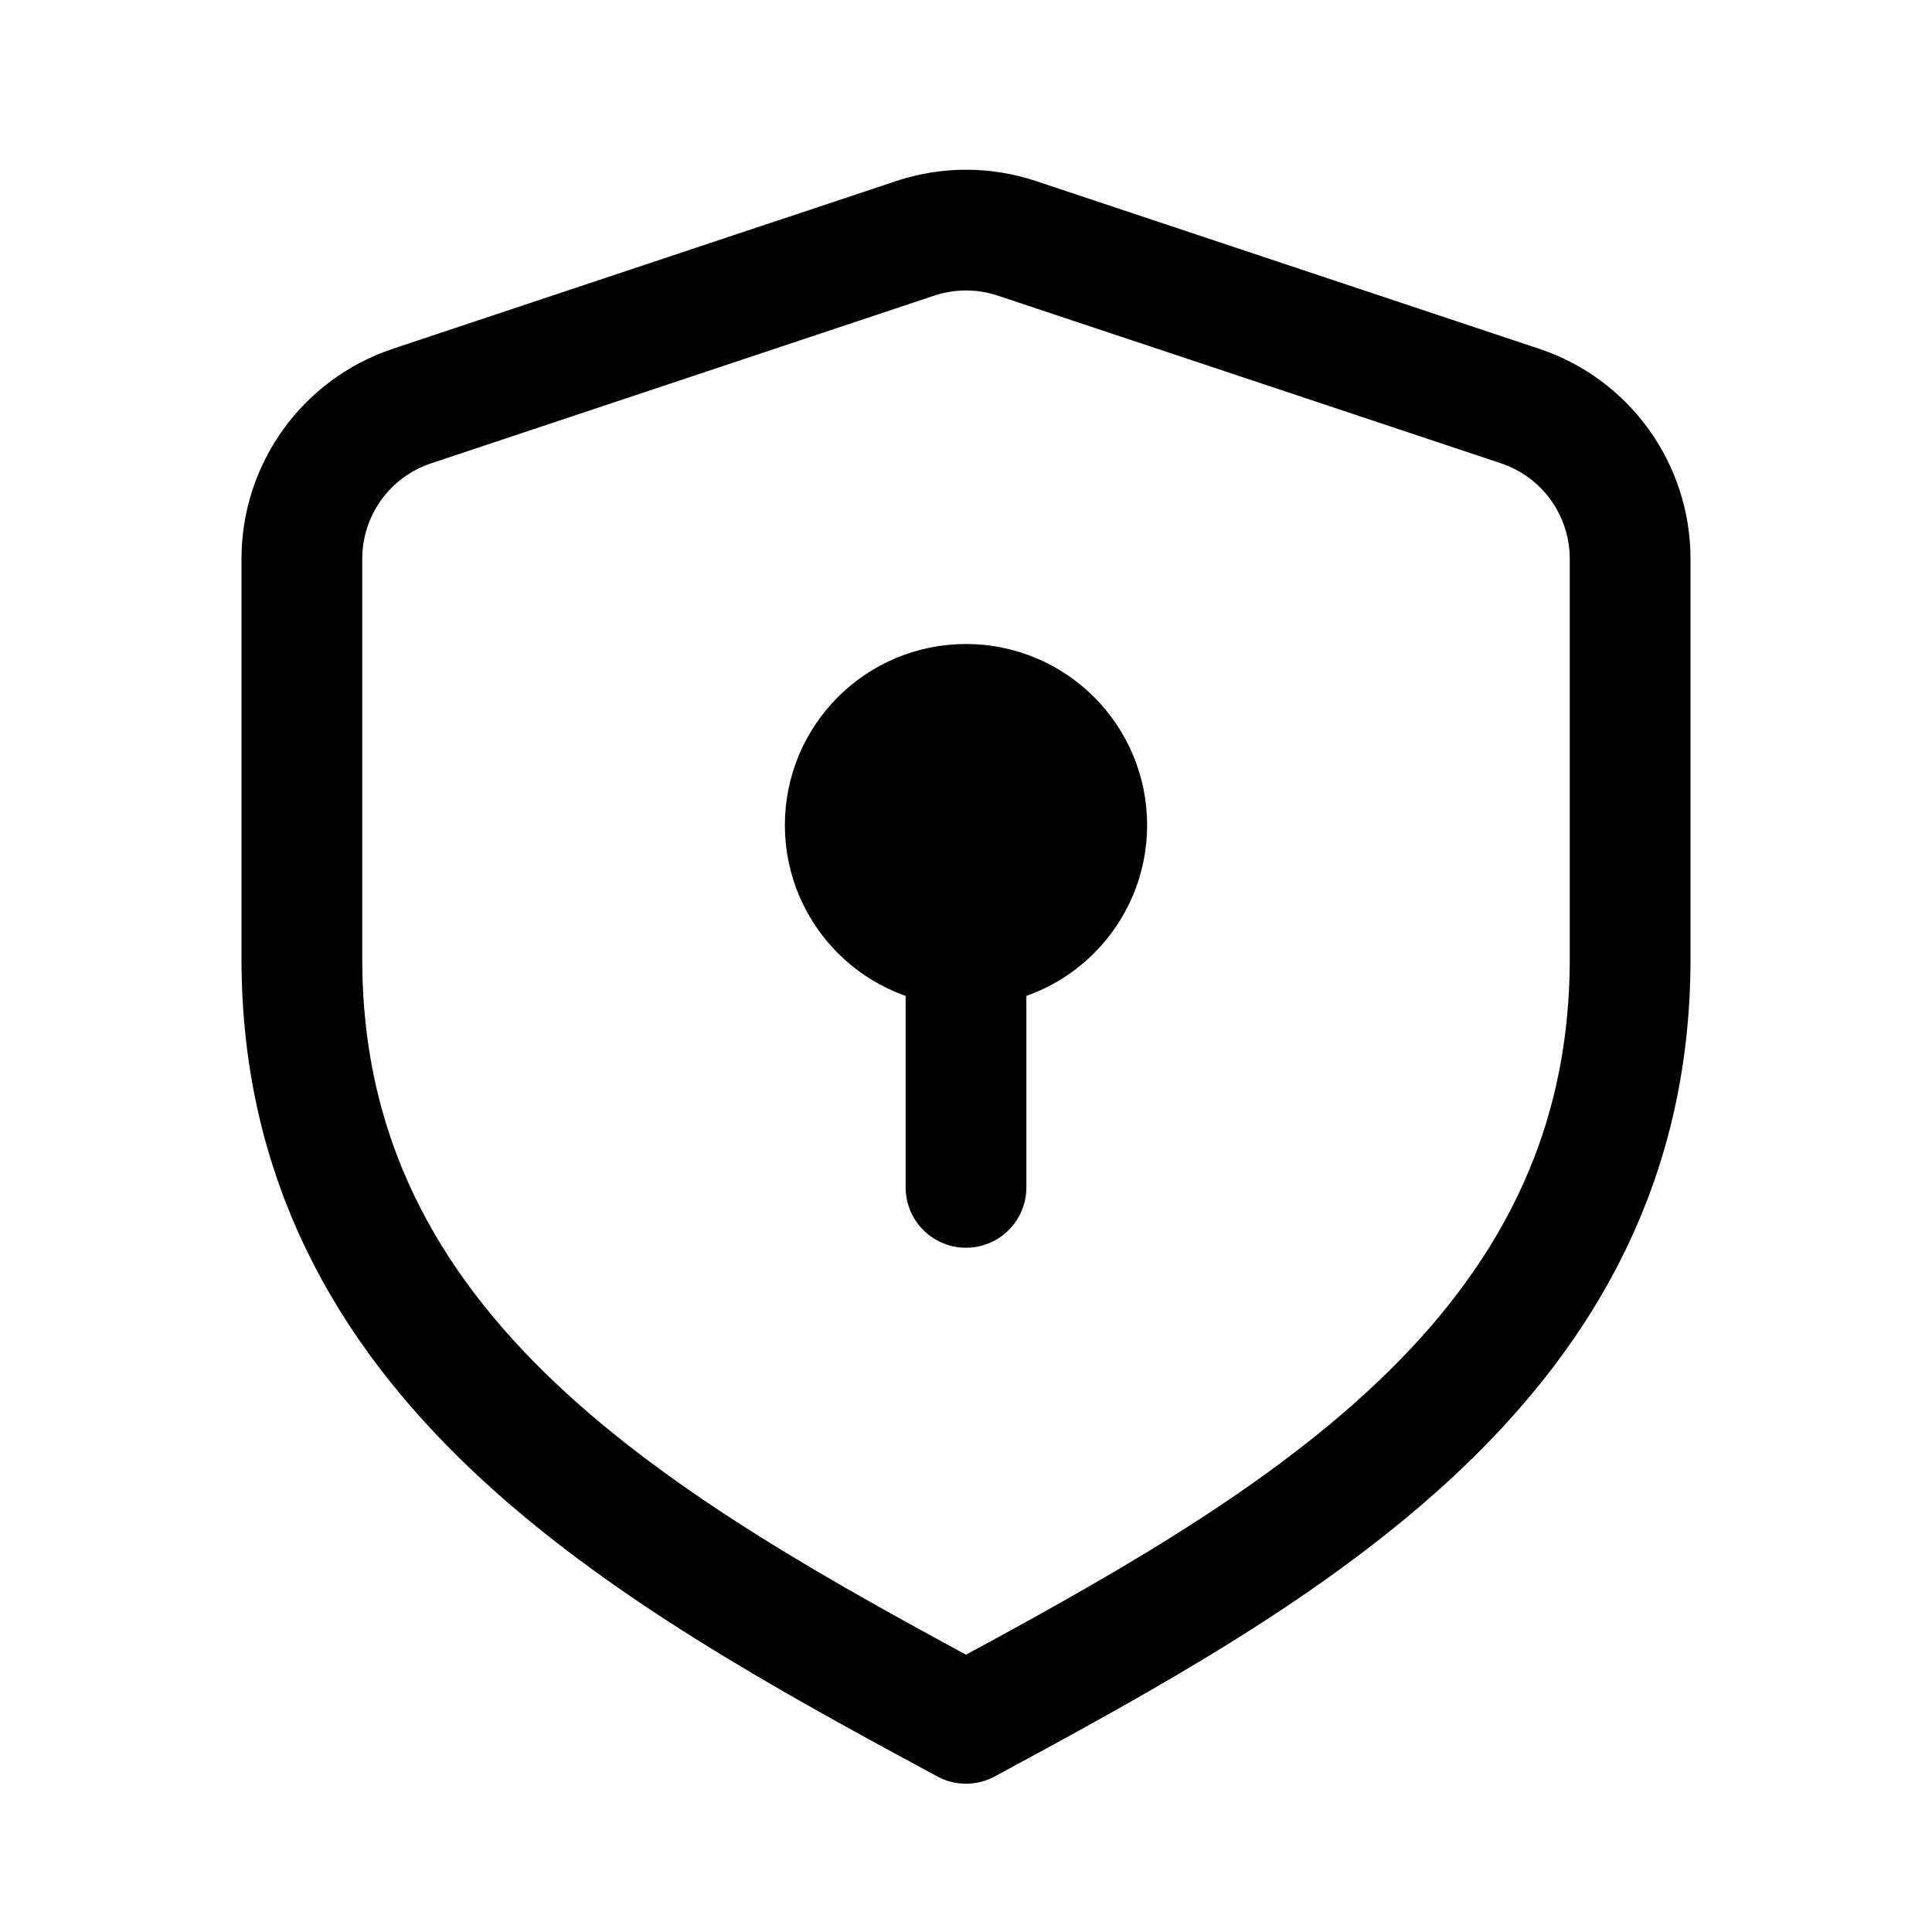
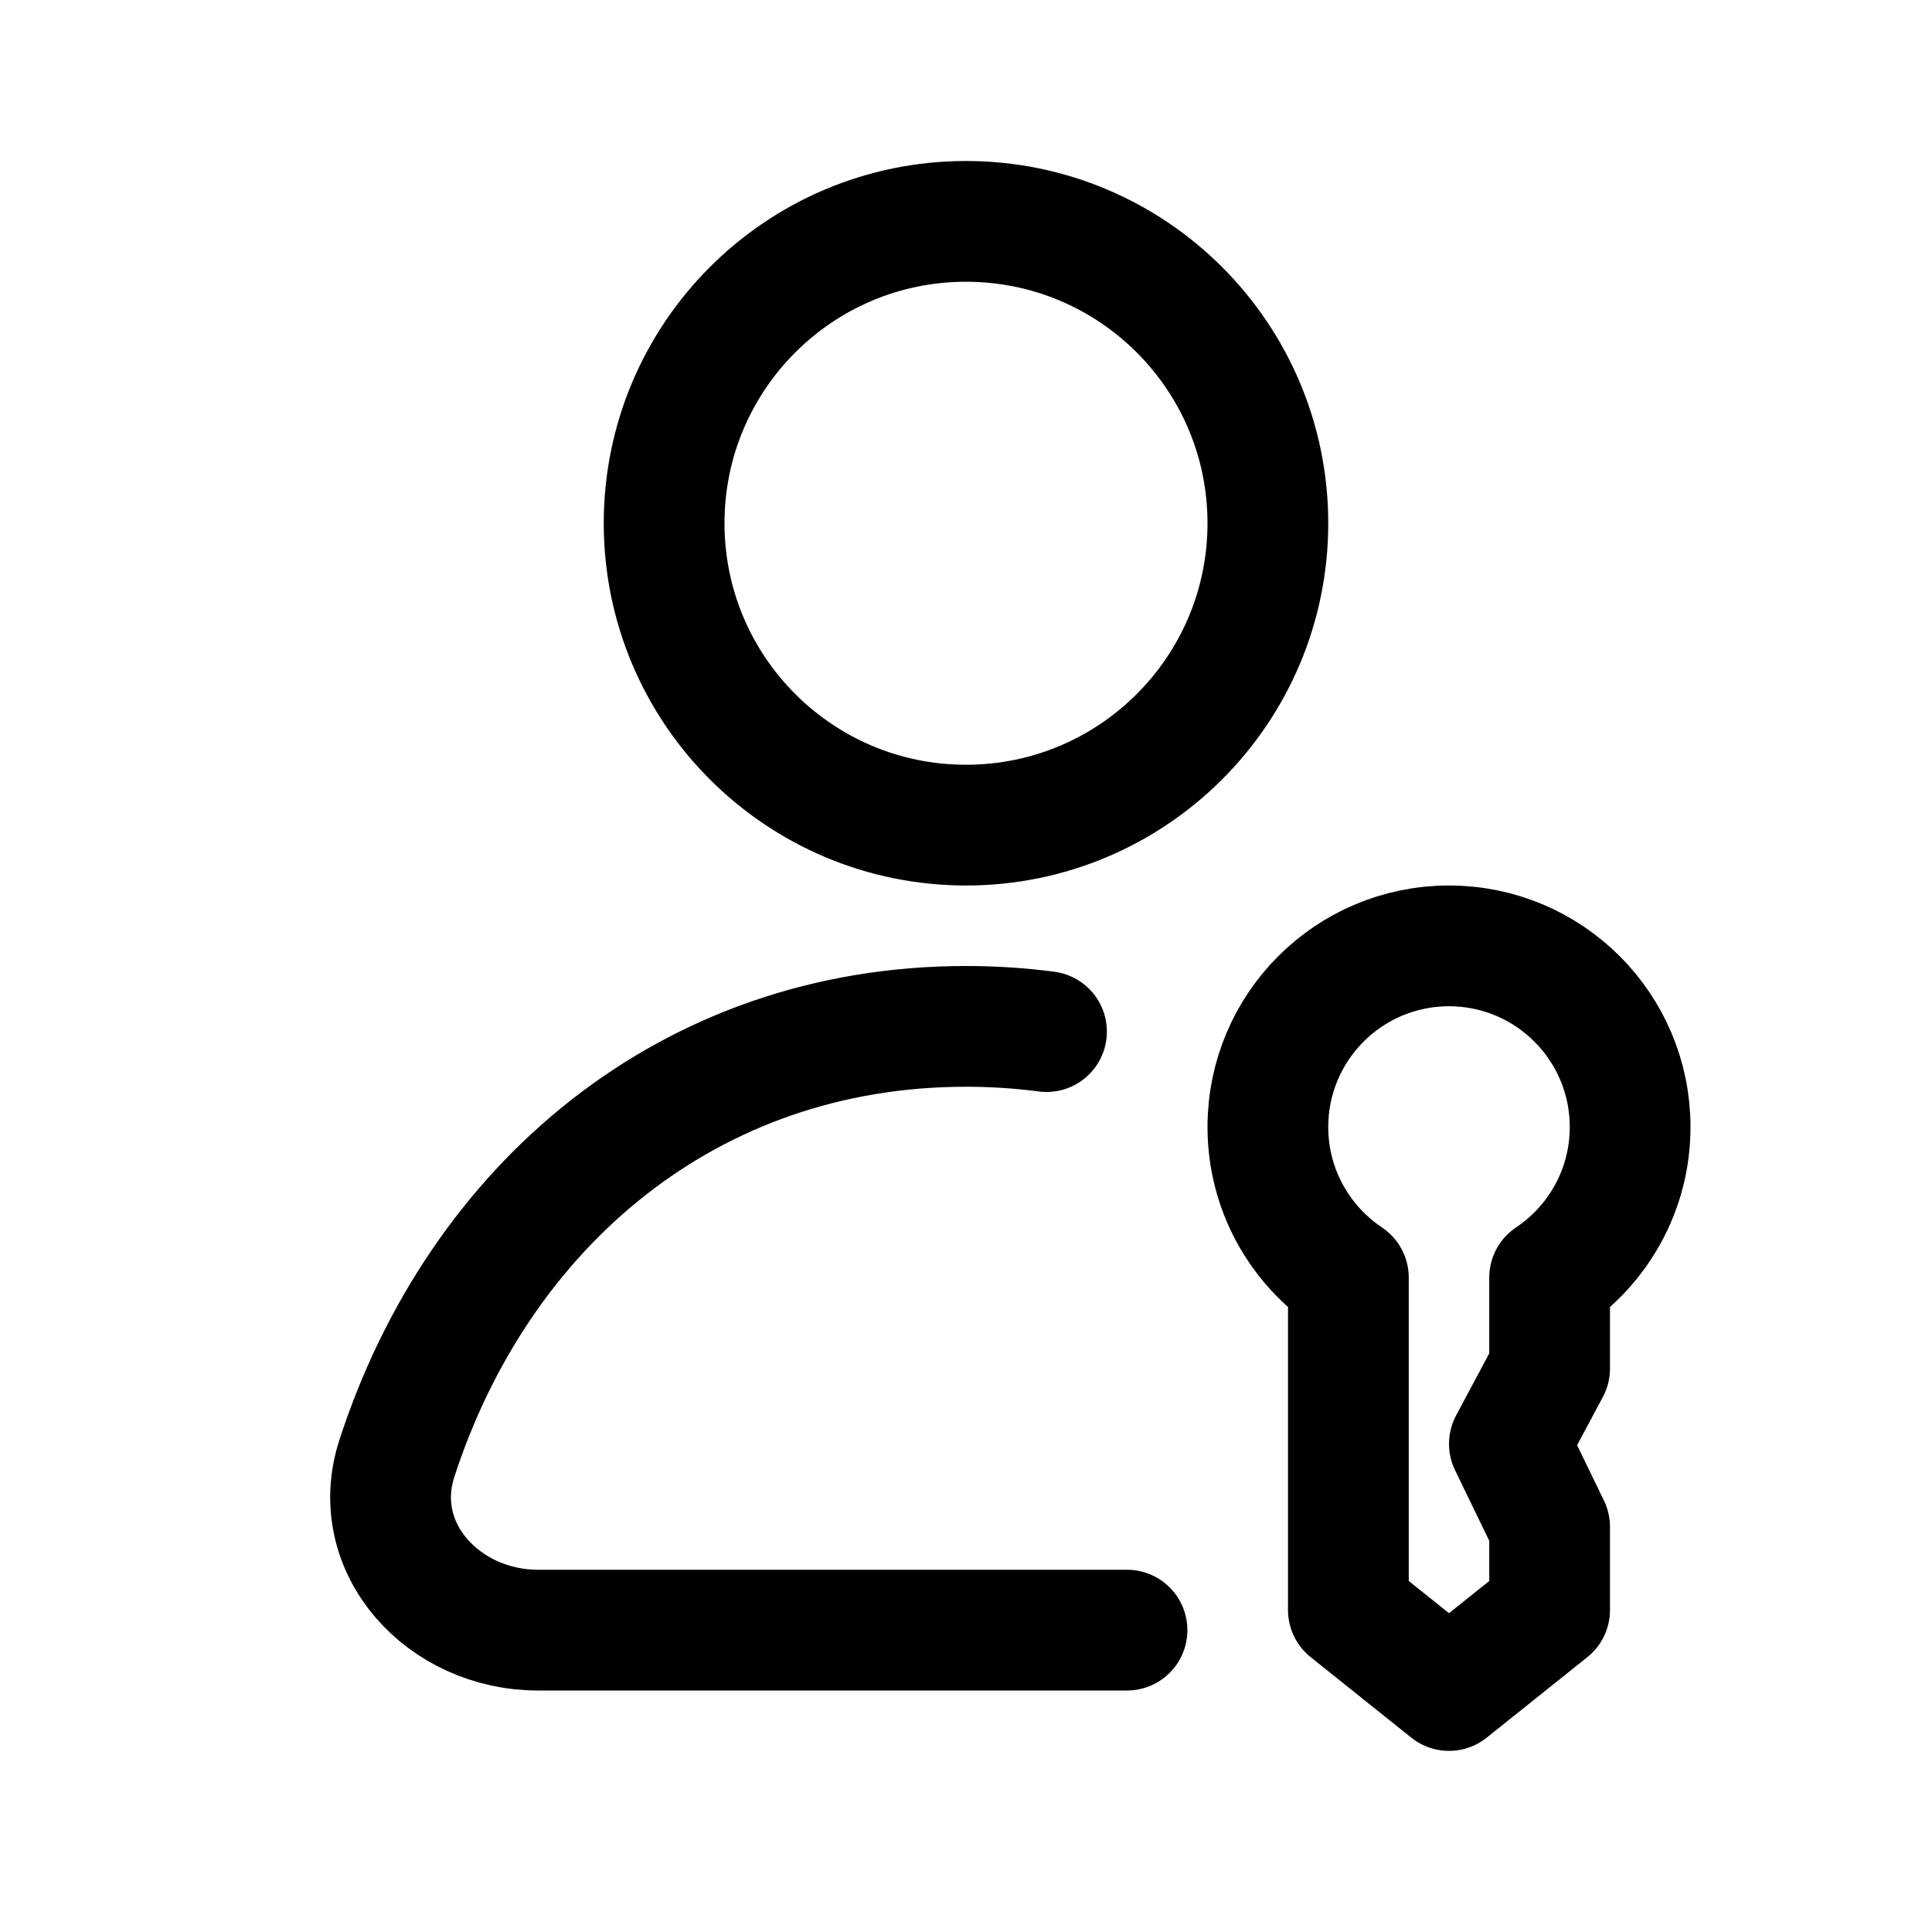
- <svg xmlns="http://www.w3.org/2000/svg" width="24" height="24" fill="none" viewBox="0 0 24 24">
-   <path stroke="currentColor" stroke-linecap="round" stroke-linejoin="round" stroke-width="1.5" d="M12 8.75a1.5 1.5 0 1 0 0 3 1.5 1.5 0 0 0 0-3Zm0 0v6m8.25-2.838v-4.97a2 2 0 0 0-1.367-1.898l-6.25-2.083a2 2 0 0 0-1.265 0l-6.25 2.083A2 2 0 0 0 3.75 6.942v4.97c0 4.973 4.25 7.338 8.25 9.496 4-2.158 8.25-4.523 8.25-9.496Z" />
+ <svg xmlns="http://www.w3.org/2000/svg" viewBox="0 0 24 24" fill="none">
+   <path d="M13 12.815C12.675 12.772 12.341 12.75 12 12.75C8.552 12.75 5.95 14.981 4.931 18.114C4.567 19.23 5.509 20.25 6.683 20.25H14M15.75 6.5C15.75 8.571 14.071 10.25 12 10.25C9.929 10.25 8.25 8.571 8.25 6.5C8.25 4.429 9.929 2.75 12 2.75C14.071 2.75 15.75 4.429 15.75 6.5ZM15.75 14C15.75 12.757 16.757 11.75 18 11.75C19.242 11.75 20.25 12.757 20.25 14C20.25 14.78 19.853 15.467 19.25 15.871V17L18.75 17.936L19.25 18.968V20L18 21L16.75 20V15.871C16.147 15.467 15.75 14.78 15.75 14Z" stroke="currentColor" stroke-width="1.5" stroke-linecap="round" stroke-linejoin="round" />
</svg>
